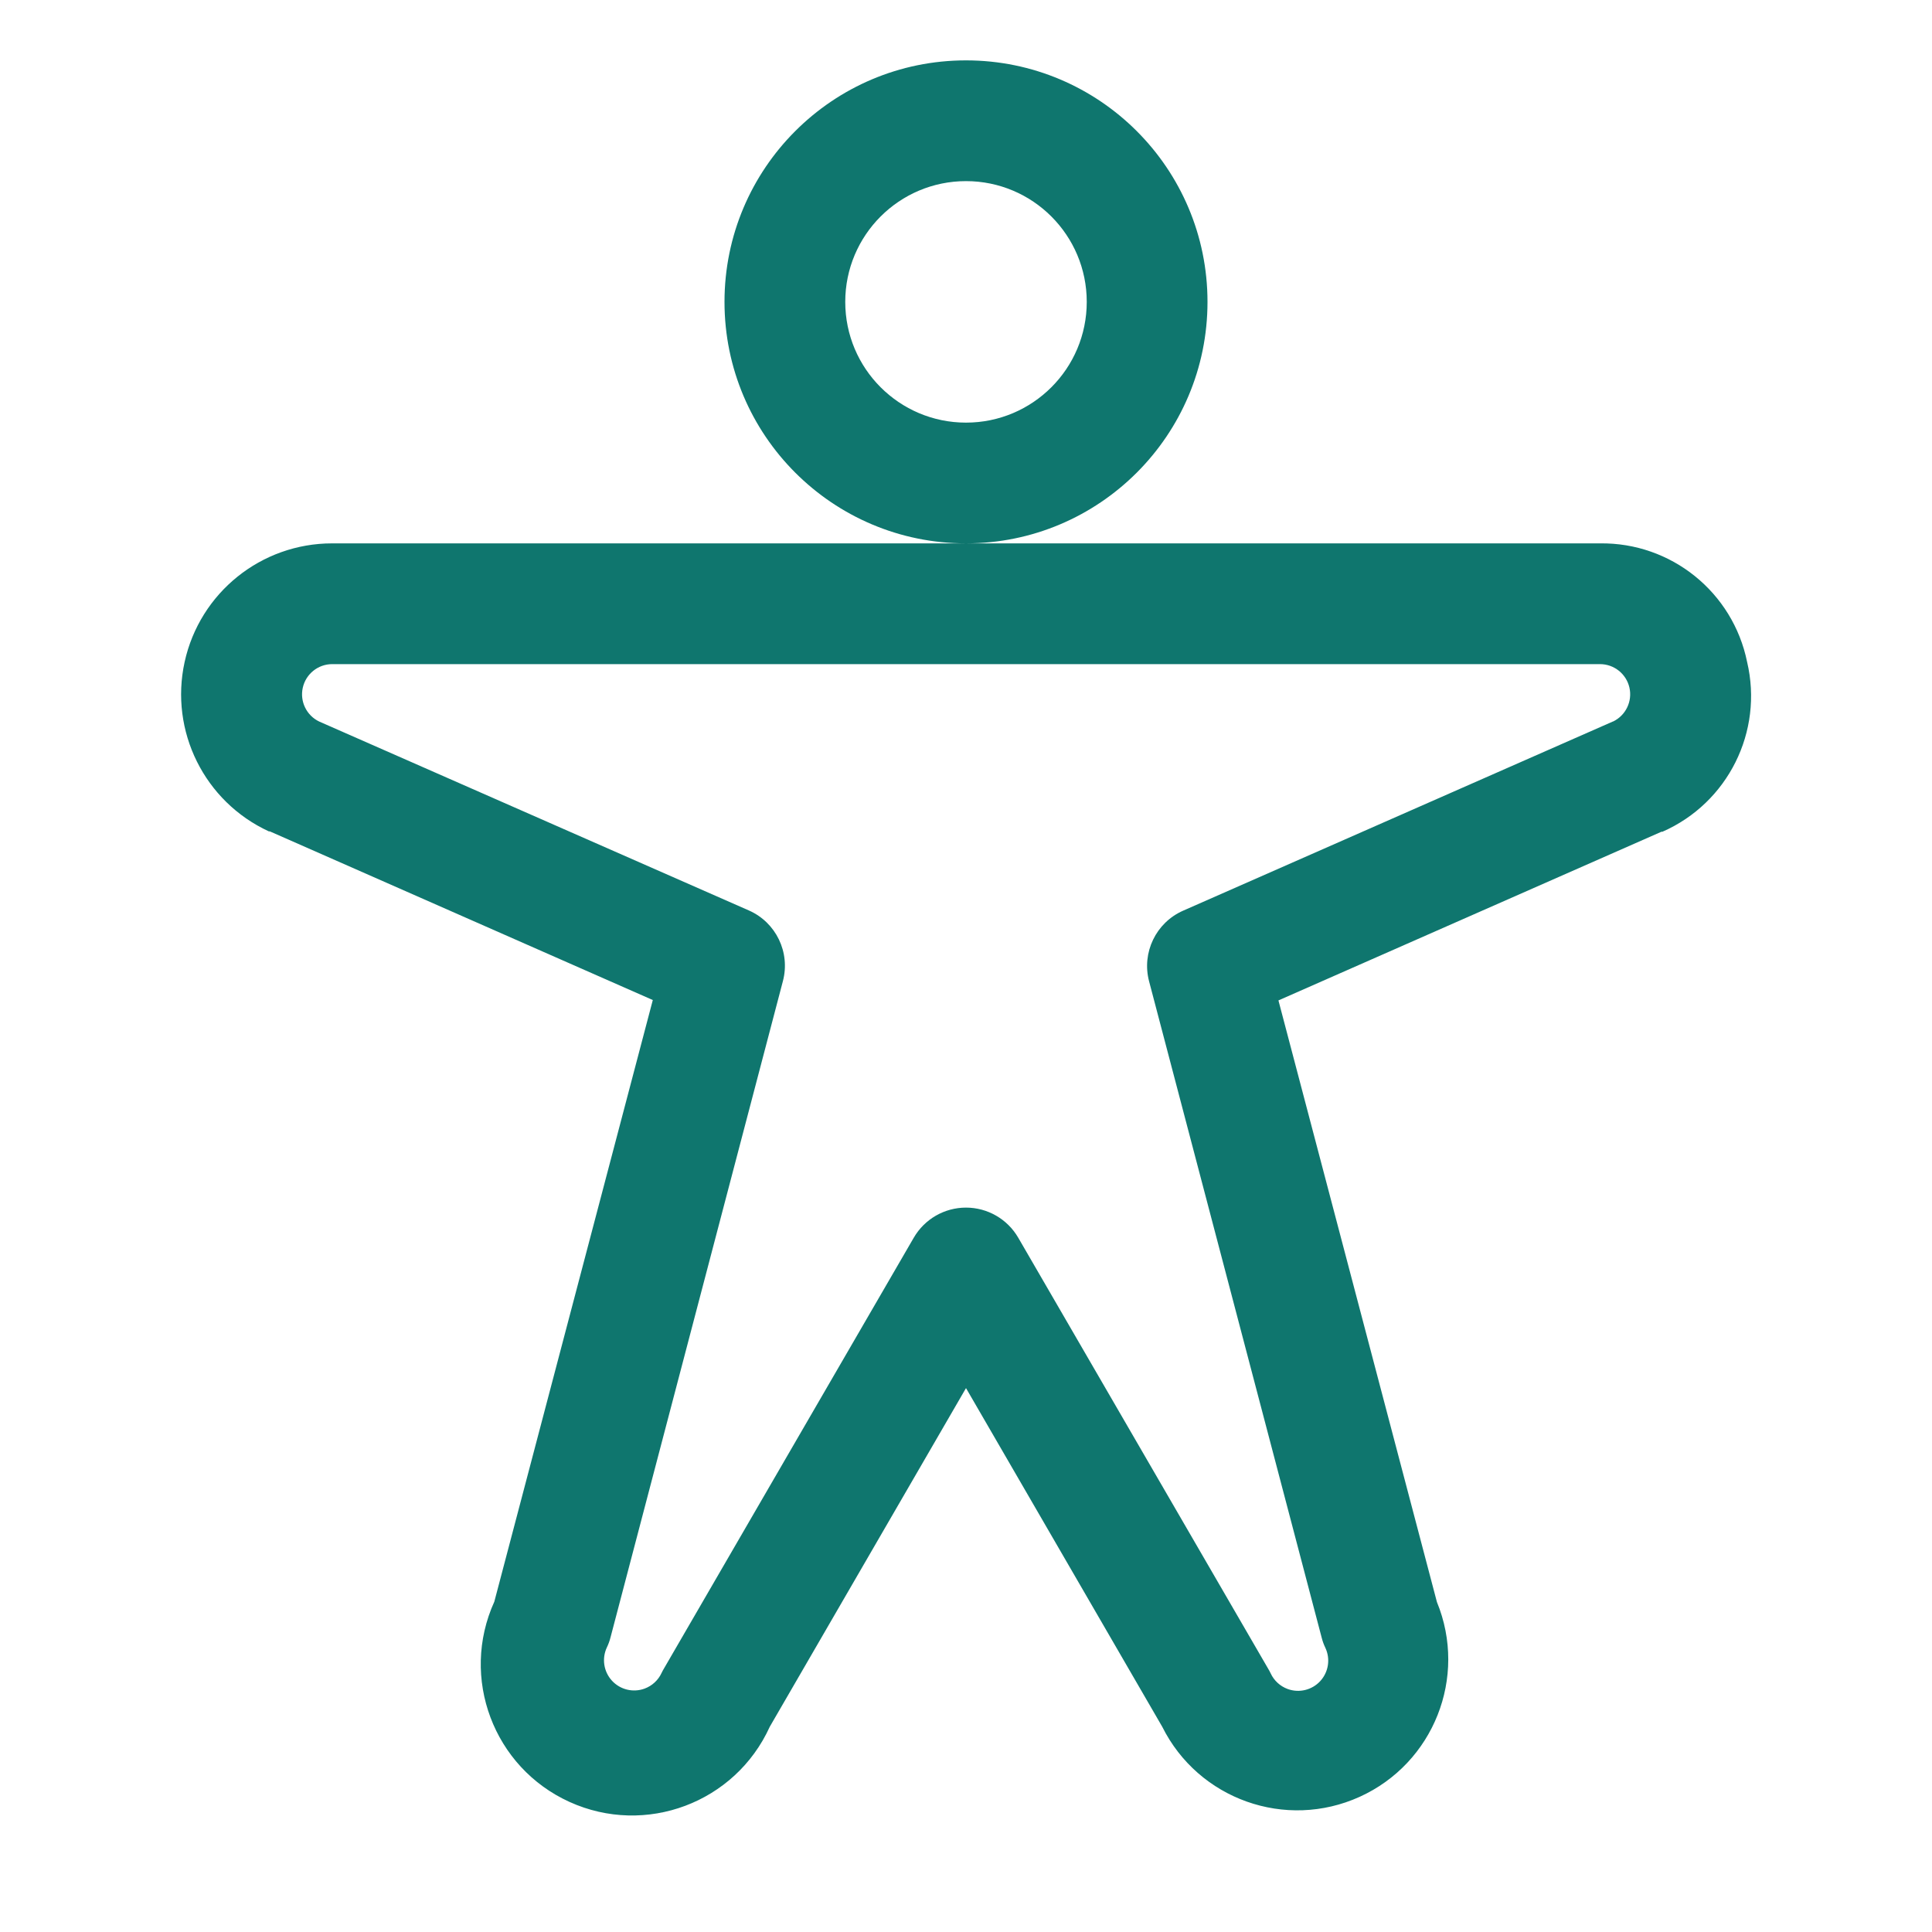
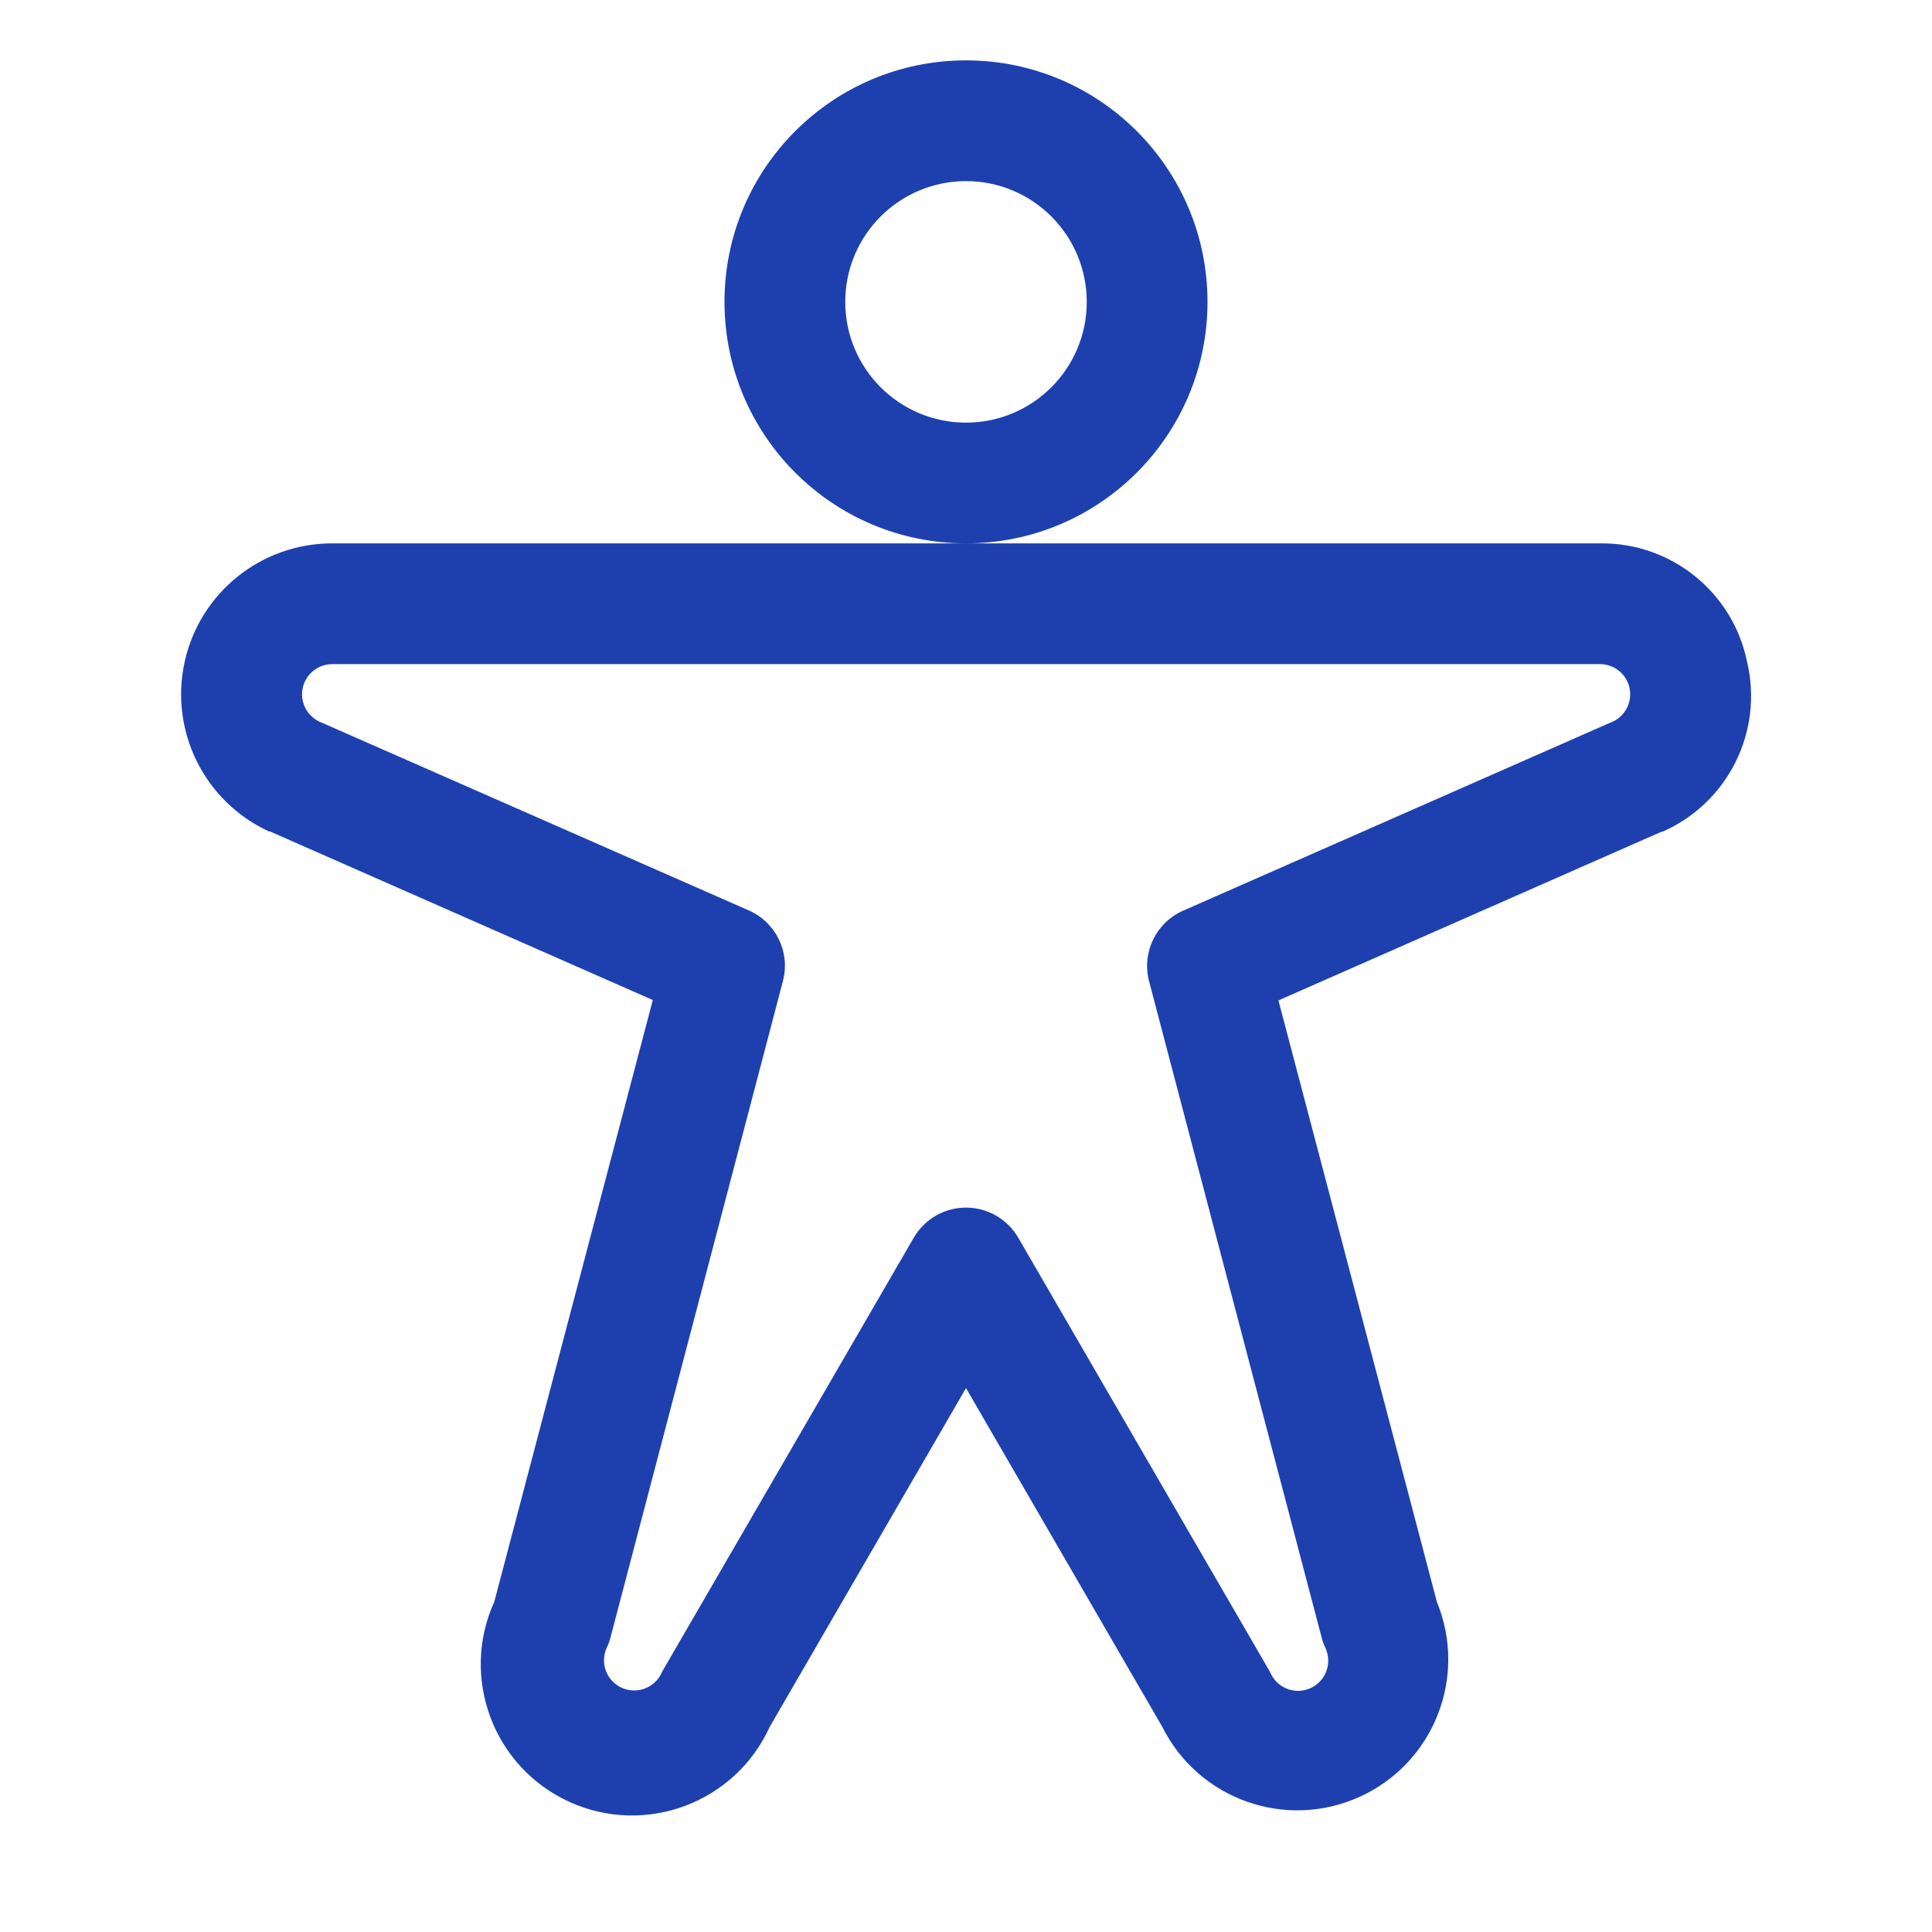
- <svg xmlns="http://www.w3.org/2000/svg" width="32" height="32" fill="#0f766e" viewBox="0 0 256 256">
+ <svg xmlns="http://www.w3.org/2000/svg" width="32" height="32" fill="#1e40af" viewBox="0 0 256 256">
  <path d="M160,40a32,32,0,1,0-32,32A32,32,0,0,0,160,40ZM128,56a16,16,0,1,1,16-16A16,16,0,0,1,128,56ZM231.5,87.71A19.62,19.62,0,0,0,212,72H44a20,20,0,0,0-8.38,38.16l.13,0,50.75,22.35-21,79.72A20,20,0,0,0,102,228.8l26-44.87,26,44.87a20,20,0,0,0,36.4-16.52l-21-79.72,50.75-22.35.13,0A19.64,19.64,0,0,0,231.5,87.71Zm-17.8,7.9-56.93,25.06a8,8,0,0,0-4.51,9.36L175.13,217a7,7,0,0,0,.49,1.35,4,4,0,0,1-5,5.45,4,4,0,0,1-2.25-2.07,6.31,6.31,0,0,0-.34-.63L134.92,164a8,8,0,0,0-13.84,0L88,221.05a6.31,6.31,0,0,0-.34.63,4,4,0,0,1-2.25,2.07,4,4,0,0,1-5-5.45,7,7,0,0,0,.49-1.35L103.74,130a8,8,0,0,0-4.51-9.36L42.3,95.61A4,4,0,0,1,44,88H212a4,4,0,0,1,1.73,7.61Z" />
</svg>
